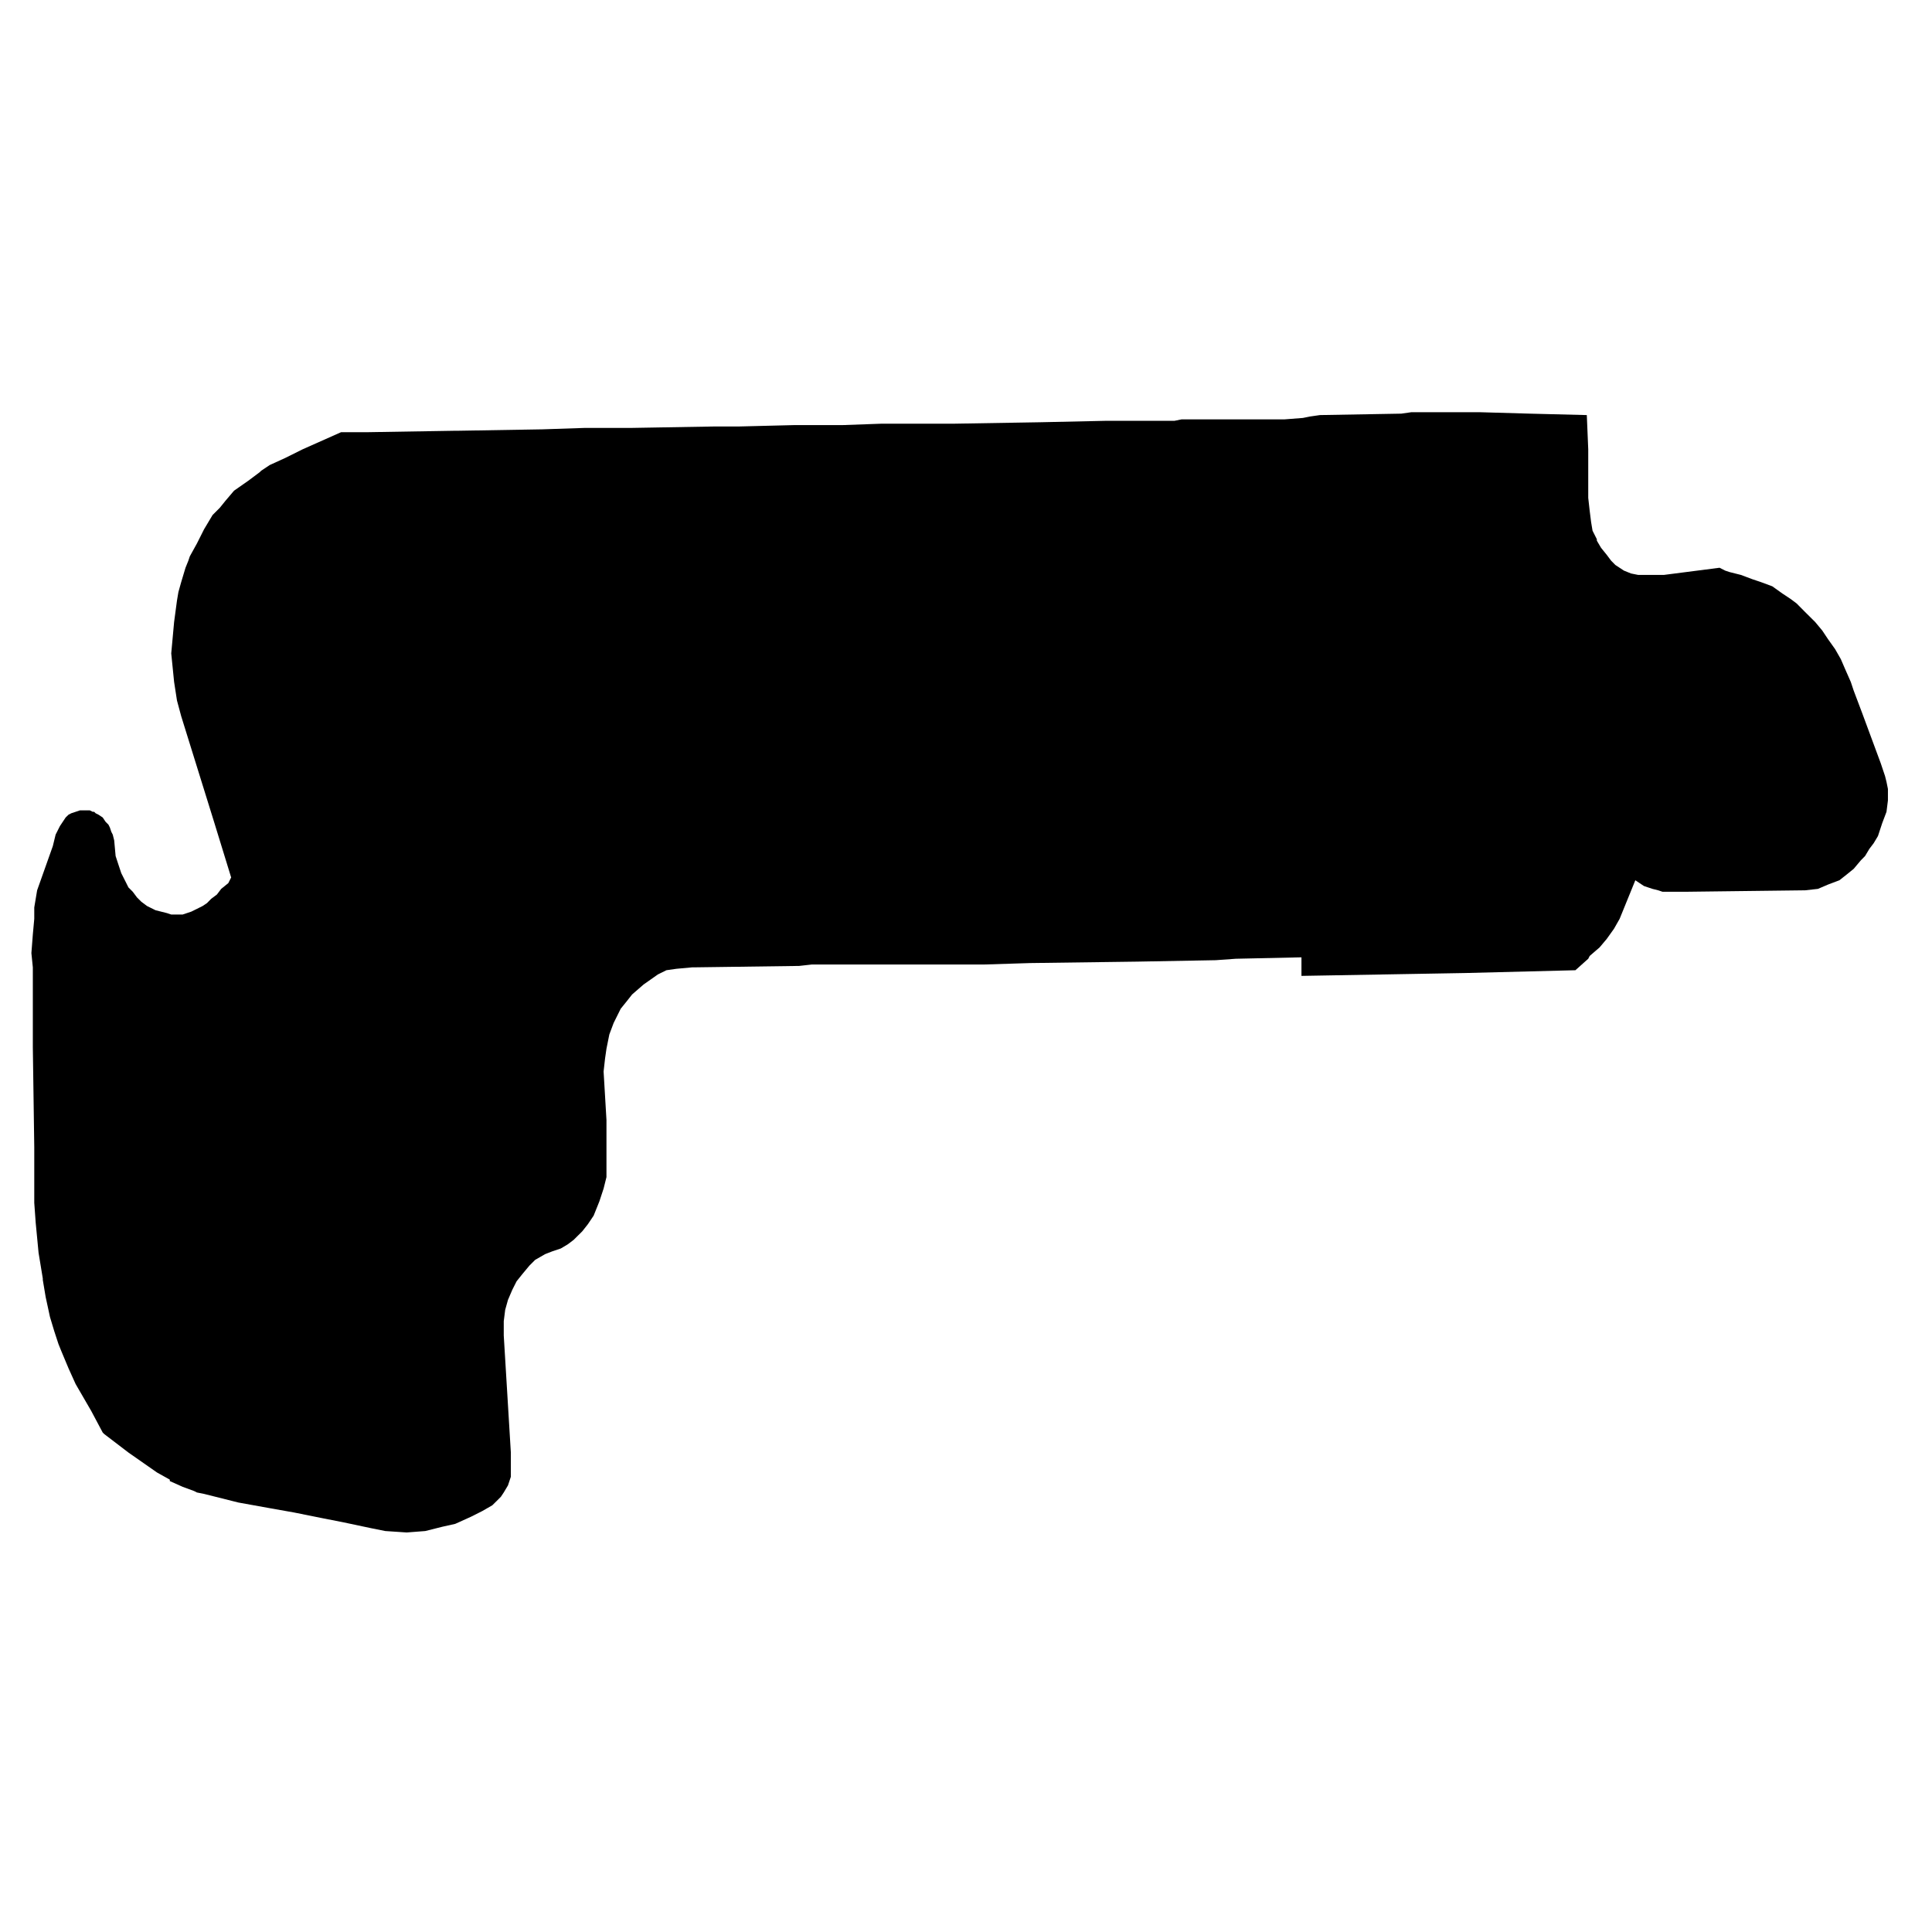
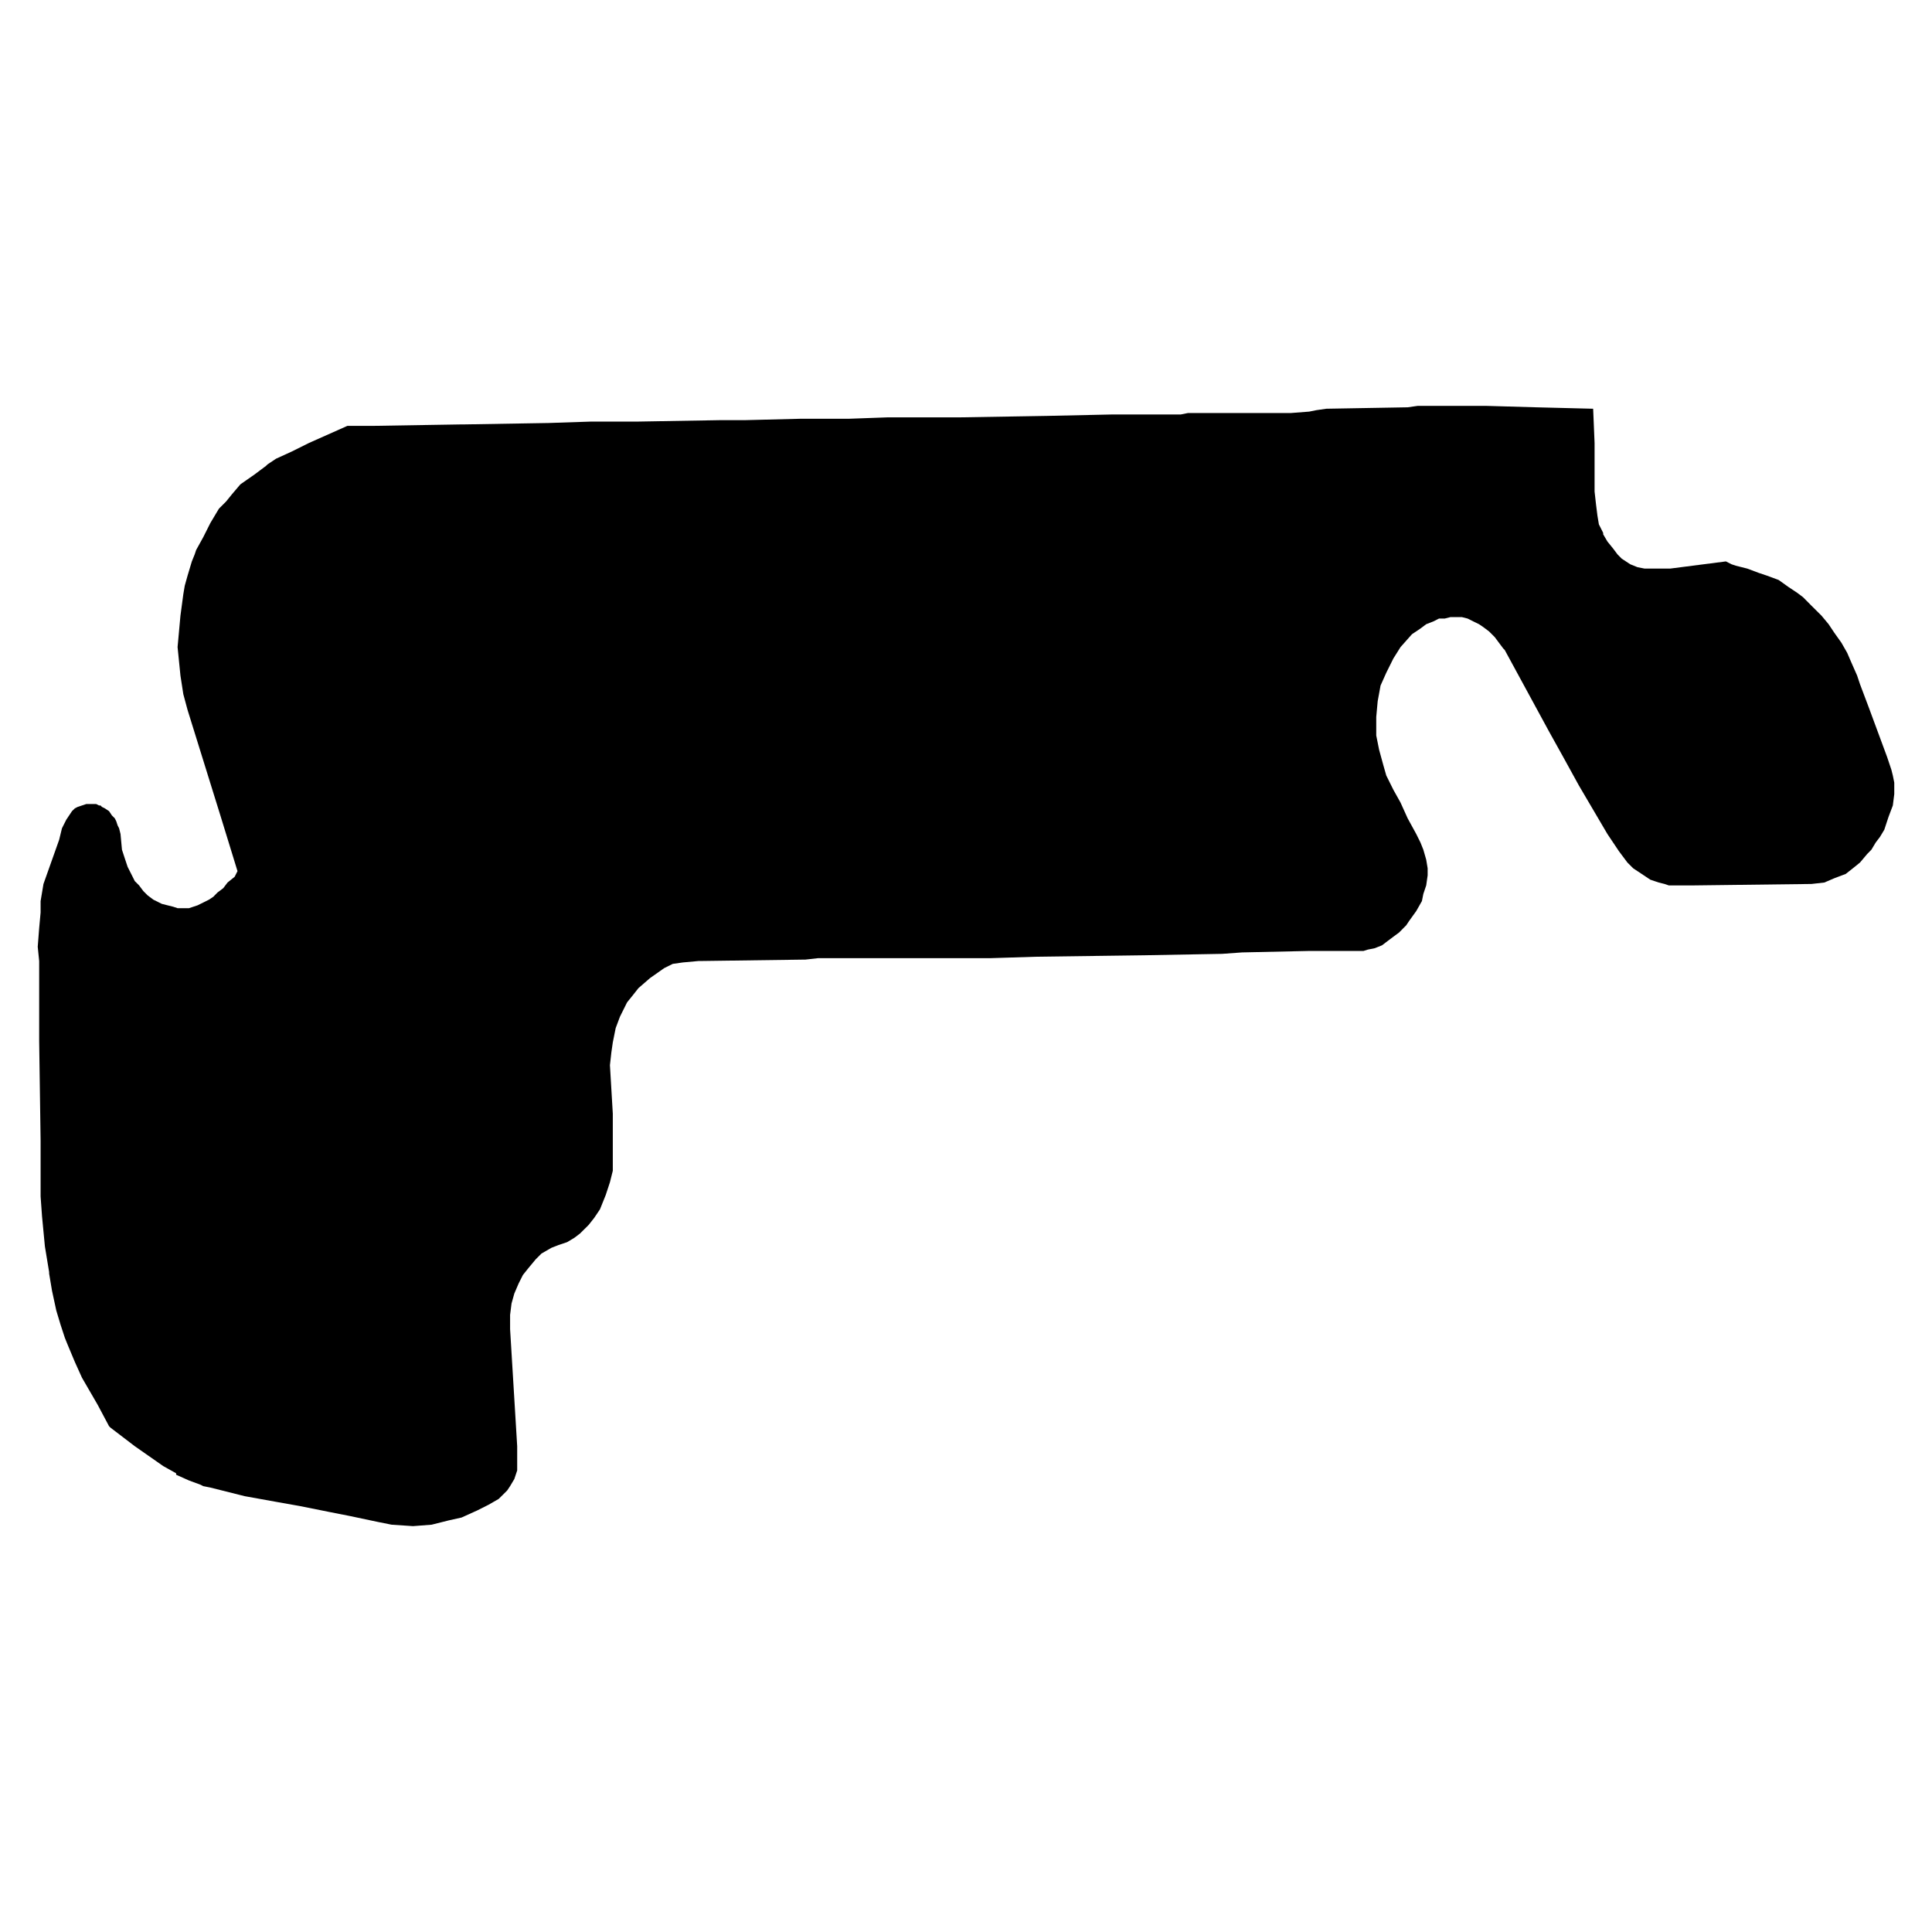
<svg xmlns="http://www.w3.org/2000/svg" width="256" height="256" baseProfile="tiny" version="1.1">
  <g>
-     <g transform="rotate(90, 127.16, 128)" id="svg_9">
-       <g id="svg_2" fill="#000000" stroke="none">
-         <path id="svg_3" d="         m55.86,177.63l0,-6.23l-0.19,-10.97l0,-3.22l-0.18,-7.18l0,         -0.38l0,-6.05l-0.19,-5.29l0,-1.52l0,-8.13l-0.19,-11.34l-0.19,         -8.7l0,-9.08l-0.19,-0.94l0,-5.86l0,-7.76l-0.19,-2.46l-0.19,         -0.94l-0.19,-1.32l-0.19,-10.78l-0.19,-1.33l0,-8.88l0,-0.19l0.19,         -6.62l0.19,-7.56l4.54,-0.19l6.43,0l1.7,-0.19l1.51,-0.19l1.14,         -0.19l1.13,-0.57l0.19,0l0.95,-0.56l0.94,-0.76l0.76,-0.57l0.57,         -0.56l0.75,-1.14l0.38,-0.94l0.19,-0.95l0,-1.89l0,-1.51l-0.95,         -7.38l0.38,-0.75l0.19,-0.57l0.38,-1.51l0.57,-1.52l0.38,-1.13l0.56,-1.51l0.95,         -1.33l0.75,-1.13l0.57,-0.76l1.14,-1.13l1.32,-1.33l1.13,-0.94l1.14,-0.76l1.32,         -0.94l1.33,-0.76l1.32,-0.57l1.7,-0.75l1.14,-0.38l3.02,-1.14l6.62,-2.45l1.7,         -0.57l0.76,-0.19l0.94,-0.19l0.76,0l0.76,0l1.51,0.19l1.51,0.57l1.7,0.56l0.95,         0.57l0.75,0.57l0.95,0.57l0.57,0.56l1.13,0.95l0.76,0.94l0.75,0.95l0.57,1.51l0.57,         1.33l0.19,1.7l0.19,15.5l0,2.84l0,0.57l-0.19,0.56l-0.19,0.76l-0.19,0.57l-0.19,         0.56l-0.76,1.14l5.11,2.08l1.32,0.75l1.33,0.95l1.13,0.95l1.14,1.32l0.37,0.19l1.52,         1.7l0.37,14.56l0.38,21.74l-2.46,0l0.19,8.7l0.19,2.65l0.19,10.4l0.19,14.18l0.19,         6.05l0,22.88l0.19,1.7l0.19,13.99l0,0.19l0.19,2.08l0.19,1.33l0.56,1.13l1.33,         1.89l1.32,1.52l0.95,0.75l0.94,0.76l1.89,0.94l1.52,0.57l1.89,0.38l1.32,0.19l1.7,         0.19l6.43,-0.38l5.86,0l0.95,0l0.75,0l1.52,0.38l1.7,0.56l1.89,0.76l1.13,0.76l0.95,         0.75l1.13,1.14l0.57,0.75l0.57,0.95l0.38,1.13l0.37,0.95l0.76,1.32l0.76,0.76l1.13,         0.94l0.95,0.76l1.13,0.57l1.33,0.57l1.32,0.37l1.51,0.19l1.51,0l0.38,0l15.51,         -0.94l1.51,0l1.13,0l0.57,0l1.14,0.38l0.94,0.56l0.57,0.38l0.57,0.57l0.56,         0.57l0.76,1.32l0.76,1.51l0.94,2.08l0.38,1.7l0.57,2.27l0.19,2.46l-0.19,2.84l-0.38,         1.89l-0.76,3.59l-0.56,2.84l-0.76,3.78l-0.57,3.21l-0.75,4.16l-1.14,4.54l-0.19,         0.95l-0.19,0.37l-0.56,1.52l-0.76,1.7l-0.19,0l-0.95,1.7l-2.64,3.78l-2.46,3.22l-0.19,         0.19l-2.84,1.51l-3.59,2.08l-2.08,0.94l-2.27,0.95l-0.94,0.38l-1.71,0.56l-1.89,         0.57l-2.64,0.57l-2.27,0.38l-0.19,0l-3.4,0.56l-3.98,0.38l-2.64,0.19l-7.38,0l-13.23,         0.19l-8.89,0l-1.7,0l-1.89,0.19l-2.46,-0.19l-2.08,-0.19l-1.51,0l-2.27,-0.38l-5.86,         -2.08l-1.52,-0.37l-1.13,-0.57l-0.57,-0.38l-0.57,-0.38l-0.37,-0.38l-0.19,-0.37l-0.19,         -0.57l-0.19,-0.57l0,-0.38l0,-0.38l0,-0.56l0.19,-0.38l0,-0.19l0.19,-0.19l0.19,         -0.38l0.37,-0.56l0.57,-0.38l0.38,-0.38l0.38,-0.19l0.57,-0.19l0.37,-0.19l0.76,-0.19l2.08,         -0.19l1.13,-0.37l1.14,-0.38l1.13,-0.57l0.76,-0.38l0.57,-0.57l0.75,-0.56l0.57,-0.57l0.57,         -0.76l0.56,-1.13l0.38,-1.51l0.19,-0.57l0,-0.57l0,-0.38l0,-0.56l-0.38,-1.14l-0.37,-0.75l-0.38,         -0.76l-0.38,-0.57l-0.57,-0.56l-0.57,-0.76l-0.75,-0.57l-0.76,-0.94l-0.75,-0.38l-7.38,         2.27l-13.99,4.35l-2.08,0.56l-2.46,0.38l-1.89,0.19l-1.89,0.19l-2.08,-0.19l-2.08,-0.19l-2.84,         -0.38l-1.13,-0.19l-1.32,-0.37l-1.9,-0.57l-0.94,-0.38l-0.57,-0.19l-1.7,-0.94l-1.89,         -0.95l-1.89,-1.13l-0.95,-0.95l-0.94,-0.76l-1.33,-1.13l-1.32,-1.89l-1.13,-1.51l-0.19,         -0.19l-0.76,-1.14l-0.95,-2.08l-1.13,-2.27l-2.27,-5.1l0,-2.84l0,-0.57l-0.19,-11.53l0,         -0.38l-0.19,-11.34l-0.19,-5.68z" />
+     <g transform="rotate(90 128 128)" id="svg_1">
+       <g id="svg_2" fill="#000000" stroke-width="0.98">
+         <path id="svg_3" d="m55.86,177.63l0,-6.23l-0.19,-10.97l0,-3.22l-0.18,-7.18l0,-0.38l0,-6.05l-0.19,-5.29l0,-1.52l0,-8.13l-0.19,-11.34l-0.19,-8.7l0,-9.08l-0.19,-0.94l0,-5.86l0,-7.76l-0.19,-2.46l-0.19,-0.94l-0.19,-1.32l-0.19,-10.78l-0.19,-1.33l0,-8.88l0,-0.19l0.19,-6.62l0.19,-7.56l4.54,-0.19l6.43,0l1.7,-0.19l1.51,-0.19l1.14,-0.19l1.13,-0.57l0.19,0l0.95,-0.56l0.94,-0.76l0.76,-0.57l0.57,-0.56l0.75,-1.14l0.38,-0.94l0.19,-0.95l0,-1.89l0,-1.51l-0.95,-7.38l0.38,-0.75l0.19,-0.57l0.38,-1.51l0.57,-1.52l0.38,-1.13l0.56,-1.51l0.95,-1.33l0.75,-1.13l0.57,-0.76l1.14,-1.13l1.32,-1.33l1.13,-0.94l1.14,-0.76l1.32,-0.94l1.33,-0.76l1.32,-0.57l1.7,-0.75l1.14,-0.38l3.02,-1.14l6.62,-2.45l1.7,-0.57l0.76,-0.19l0.94,-0.19l0.76,0l0.76,0l1.51,0.19l1.51,0.57l1.7,0.56l0.95,0.57l0.75,0.57l0.95,0.57l0.57,0.56l1.13,0.95l0.76,0.94l0.75,0.95l0.57,1.51l0.57,1.33l0.19,1.7l0.19,15.5l0,2.84l0,0.57l-0.19,0.56l-0.19,0.76l-0.19,0.57l-0.19,0.56l-0.76,1.14l-0.75,1.13l-0.76,0.76l-1.51,1.13l-2.27,1.52l-6.43,3.78l-3.78,2.08l-3.4,1.89l-10.78,5.86l-0.19,0.19l-0.76,0.57l-0.75,0.56l-0.76,0.76l-0.57,0.76l-0.38,0.56l-0.37,0.76l-0.38,0.76l-0.19,0.75l0,0.57l0,0.95l0.19,0.75l0,0.76l0.38,0.75l0.37,0.95l0.57,0.76l0.76,1.13l1.7,1.51l1.51,0.95l1.89,0.94l1.7,0.76l2.08,0.38l2.08,0.19l0.57,0l1.89,0l1.89,-0.38l2.08,-0.57l1.33,-0.38l1.89,-0.94l1.7,-0.95l2.08,-0.94l2.08,-1.14l1.13,-0.56l0.95,-0.38l1.32,-0.38l1.14,-0.19l0.94,0l1.33,0.19l1.13,0.38l0.95,0.19l1.32,0.75l1.32,0.95l0.57,0.38l0.38,0.38l0.57,0.56l0.56,0.76l0.57,0.76l0.57,0.75l0.38,0.95l0.19,0.94l0.18,0.57l0,0.38l0,0.94l0,2.46l0,3.59l0.19,8.7l0.19,2.65l0.19,10.4l0.19,14.18l0.19,6.05l0,22.88l0.19,1.7l0.19,13.99l0,0.19l0.19,2.08l0.19,1.33l0.56,1.13l1.33,1.89l1.32,1.52l0.95,0.75l0.94,0.76l1.89,0.94l1.52,0.57l1.89,0.38l1.32,0.19l1.7,0.19l6.43,-0.38l5.86,0l0.95,0l0.75,0l1.52,0.38l1.7,0.56l1.89,0.76l1.13,0.76l0.95,0.75l1.13,1.14l0.57,0.75l0.57,0.95l0.38,1.13l0.37,0.95l0.76,1.32l0.76,0.76l1.13,0.94l0.95,0.76l1.13,0.57l1.33,0.57l1.32,0.37l1.51,0.19l1.51,0l0.38,0l15.51,-0.94l1.51,0l1.13,0l0.57,0l1.14,0.38l0.94,0.56l0.57,0.38l0.57,0.57l0.56,0.57l0.76,1.32l0.76,1.51l0.94,2.08l0.38,1.7l0.57,2.27l0.19,2.46l-0.19,2.84l-0.38,1.89l-0.76,3.59l-0.56,2.84l-0.76,3.78l-0.57,3.21l-0.75,4.16l-1.14,4.54l-0.19,0.95l-0.19,0.37l-0.56,1.52l-0.76,1.7l-0.19,0l-0.95,1.7l-2.64,3.78l-2.46,3.22l-0.19,0.19l-2.84,1.51l-3.59,2.08l-2.08,0.94l-2.27,0.95l-0.94,0.38l-1.71,0.56l-1.89,0.57l-2.64,0.57l-2.27,0.38l-0.19,0l-3.4,0.56l-3.98,0.38l-2.64,0.19l-7.38,0l-13.23,0.19l-8.89,0l-1.7,0l-1.89,0.19l-2.46,-0.19l-2.08,-0.19l-1.51,0l-2.27,-0.38l-5.86,-2.08l-1.52,-0.37l-1.13,-0.57l-0.57,-0.38l-0.57,-0.38l-0.37,-0.38l-0.19,-0.37l-0.19,-0.57l-0.19,-0.57l0,-0.38l0,-0.38l0,-0.56l0.19,-0.38l0,-0.19l0.19,-0.19l0.19,-0.38l0.37,-0.56l0.57,-0.38l0.38,-0.38l0.38,-0.19l0.57,-0.19l0.37,-0.19l0.76,-0.19l2.08,-0.19l1.13,-0.37l1.14,-0.38l1.13,-0.57l0.76,-0.38l0.57,-0.57l0.75,-0.56l0.57,-0.57l0.57,-0.76l0.56,-1.13l0.38,-1.51l0.19,-0.57l0,-0.57l0,-0.38l0,-0.56l-0.38,-1.14l-0.37,-0.75l-0.38,-0.76l-0.38,-0.57l-0.57,-0.56l-0.57,-0.76l-0.75,-0.57l-0.76,-0.94l-0.75,-0.38l-7.38,2.27l-13.99,4.35l-2.08,0.56l-2.46,0.38l-1.89,0.19l-1.89,0.19l-2.08,-0.19l-2.08,-0.19l-2.84,-0.38l-1.13,-0.19l-1.32,-0.37l-1.9,-0.57l-0.94,-0.38l-0.57,-0.19l-1.7,-0.94l-1.89,-0.95l-1.89,-1.13l-0.95,-0.95l-0.94,-0.76l-1.33,-1.13l-1.32,-1.89l-1.13,-1.51l-0.19,-0.19l-0.76,-1.14l-0.95,-2.08l-1.13,-2.27l-2.27,-5.1l0,-2.84l0,-0.57l-0.19,-11.53l0,-0.38l-0.19,-11.34l-0.19,-5.68z" />
      </g>
    </g>
  </g>
</svg>
